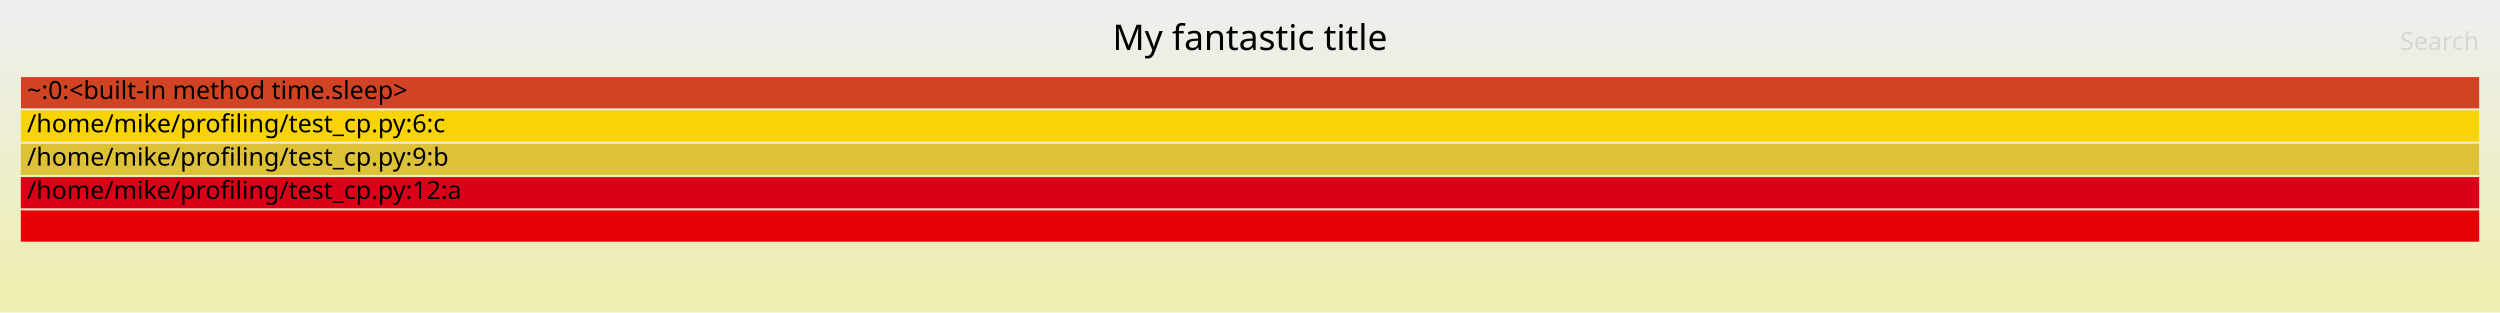
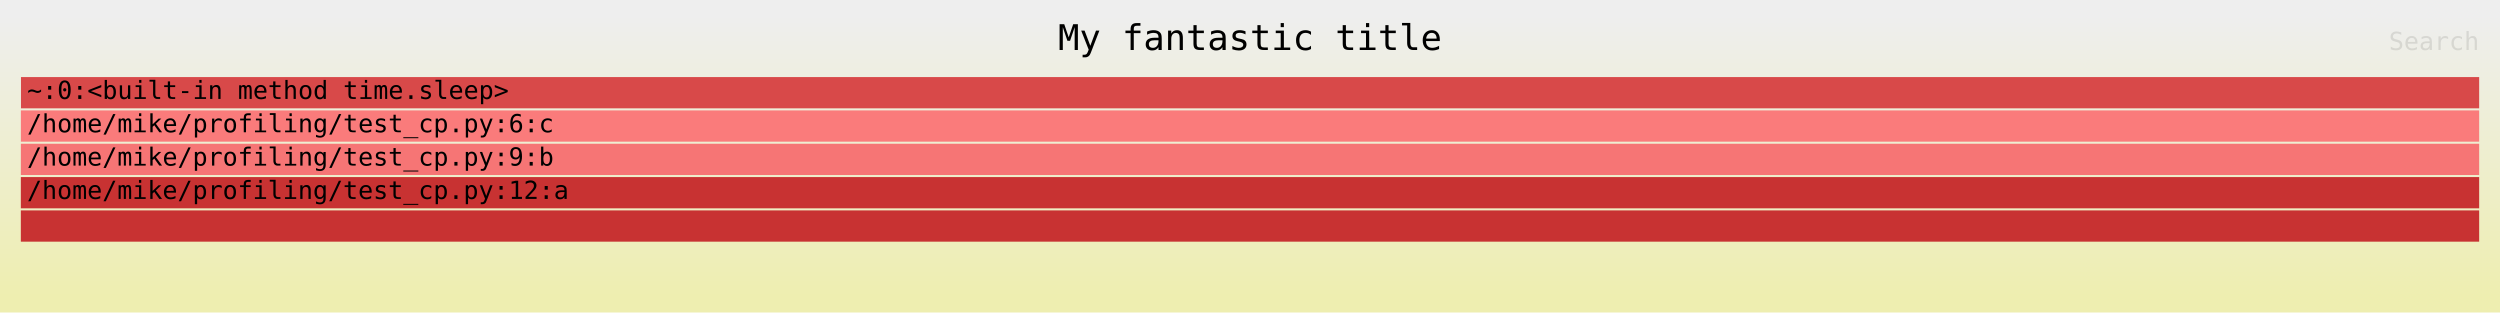
<svg xmlns="http://www.w3.org/2000/svg" xmlns:ns1="http://github.com/jonhoo/inferno" version="1.1" width="1200" height="150" viewBox="0 0 1200 150">
  <defs>
    <linearGradient id="background" y1="0" y2="1" x1="0" x2="0">
      <stop stop-color="#eeeeee" offset="5%" />
      <stop stop-color="#eeeeb0" offset="95%" />
    </linearGradient>
  </defs>
  <style type="text/css">
- text { font-family:"Verdana"; font-size:12px; fill:rgb(0,0,0); }
+ text { font-family:monospace; font-size:12px; fill:rgb(0,0,0); }
#title { text-anchor:middle; font-size:17px; }
#matched { text-anchor:end; }
#search { text-anchor:end; opacity:0.1; cursor:pointer; }
#search:hover, #search.show { opacity:1; }
#subtitle { text-anchor:middle; font-color:rgb(160,160,160); }
#unzoom { cursor:pointer; }
#frames &gt; *:hover { stroke:black; stroke-width:0.5; cursor:pointer; }
.hide { display:none; }
.parent { opacity:0.5; }
</style>
  <rect x="0" y="0" width="100%" height="150" fill="url(#background)" />
  <text id="title" x="50%" y="24.00">My fantastic title</text>
  <text id="details" x="10" y="133.00"> </text>
  <text id="unzoom" class="hide" x="10" y="24.00">Reset Zoom</text>
  <text id="search" x="1190" y="24.00">Search</text>
  <text id="matched" x="1190" y="133.00"> </text>
  <svg id="frames" x="10" width="1180" total_samples="500601">
    <g>
-       <rect x="0%" y="101" width="100%" height="15" fill="rgb(227,0,7)" ns1:x="0" ns1:w="500601" />
+       <rect x="0%" y="101" width="100%" height="15" fill="rgb(200,50,50)" ns1:x="0" ns1:w="500601" />
      <text x="0.25%" y="111.50" />
    </g>
    <g>
-       <rect x="0%" y="85" width="100%" height="15" fill="rgb(217,0,24)" ns1:x="0" ns1:w="500601" />
+       <rect x="0%" y="85" width="100%" height="15" fill="rgb(200,50,50)" ns1:x="0" ns1:w="500601" />
      <text x="0.25%" y="95.50">/home/mike/profiling/test_cp.py:12:a</text>
    </g>
    <g>
-       <rect x="0.001%" y="69" width="99.999%" height="15" fill="rgb(221,193,54)" ns1:x="4" ns1:w="500597" />
+       <rect x="0.001%" y="69" width="99.999%" height="15" fill="rgb(246,117,117)" ns1:x="4" ns1:w="500597" />
      <text x="0.251%" y="79.50">/home/mike/profiling/test_cp.py:9:b</text>
    </g>
    <g>
-       <rect x="0.002%" y="53" width="99.998%" height="15" fill="rgb(248,212,6)" ns1:x="10" ns1:w="500591" />
+       <rect x="0.002%" y="53" width="99.998%" height="15" fill="rgb(250,123,123)" ns1:x="10" ns1:w="500591" />
      <text x="0.252%" y="63.50">/home/mike/profiling/test_cp.py:6:c</text>
    </g>
    <g>
-       <rect x="0.006%" y="37" width="99.994%" height="15" fill="rgb(208,68,35)" ns1:x="28" ns1:w="500573" />
+       <rect x="0.006%" y="37" width="99.994%" height="15" fill="rgb(216,73,73)" ns1:x="28" ns1:w="500573" />
      <text x="0.256%" y="47.50">~:0:&lt;built-in method time.sleep&gt;</text>
    </g>
  </svg>
</svg>
